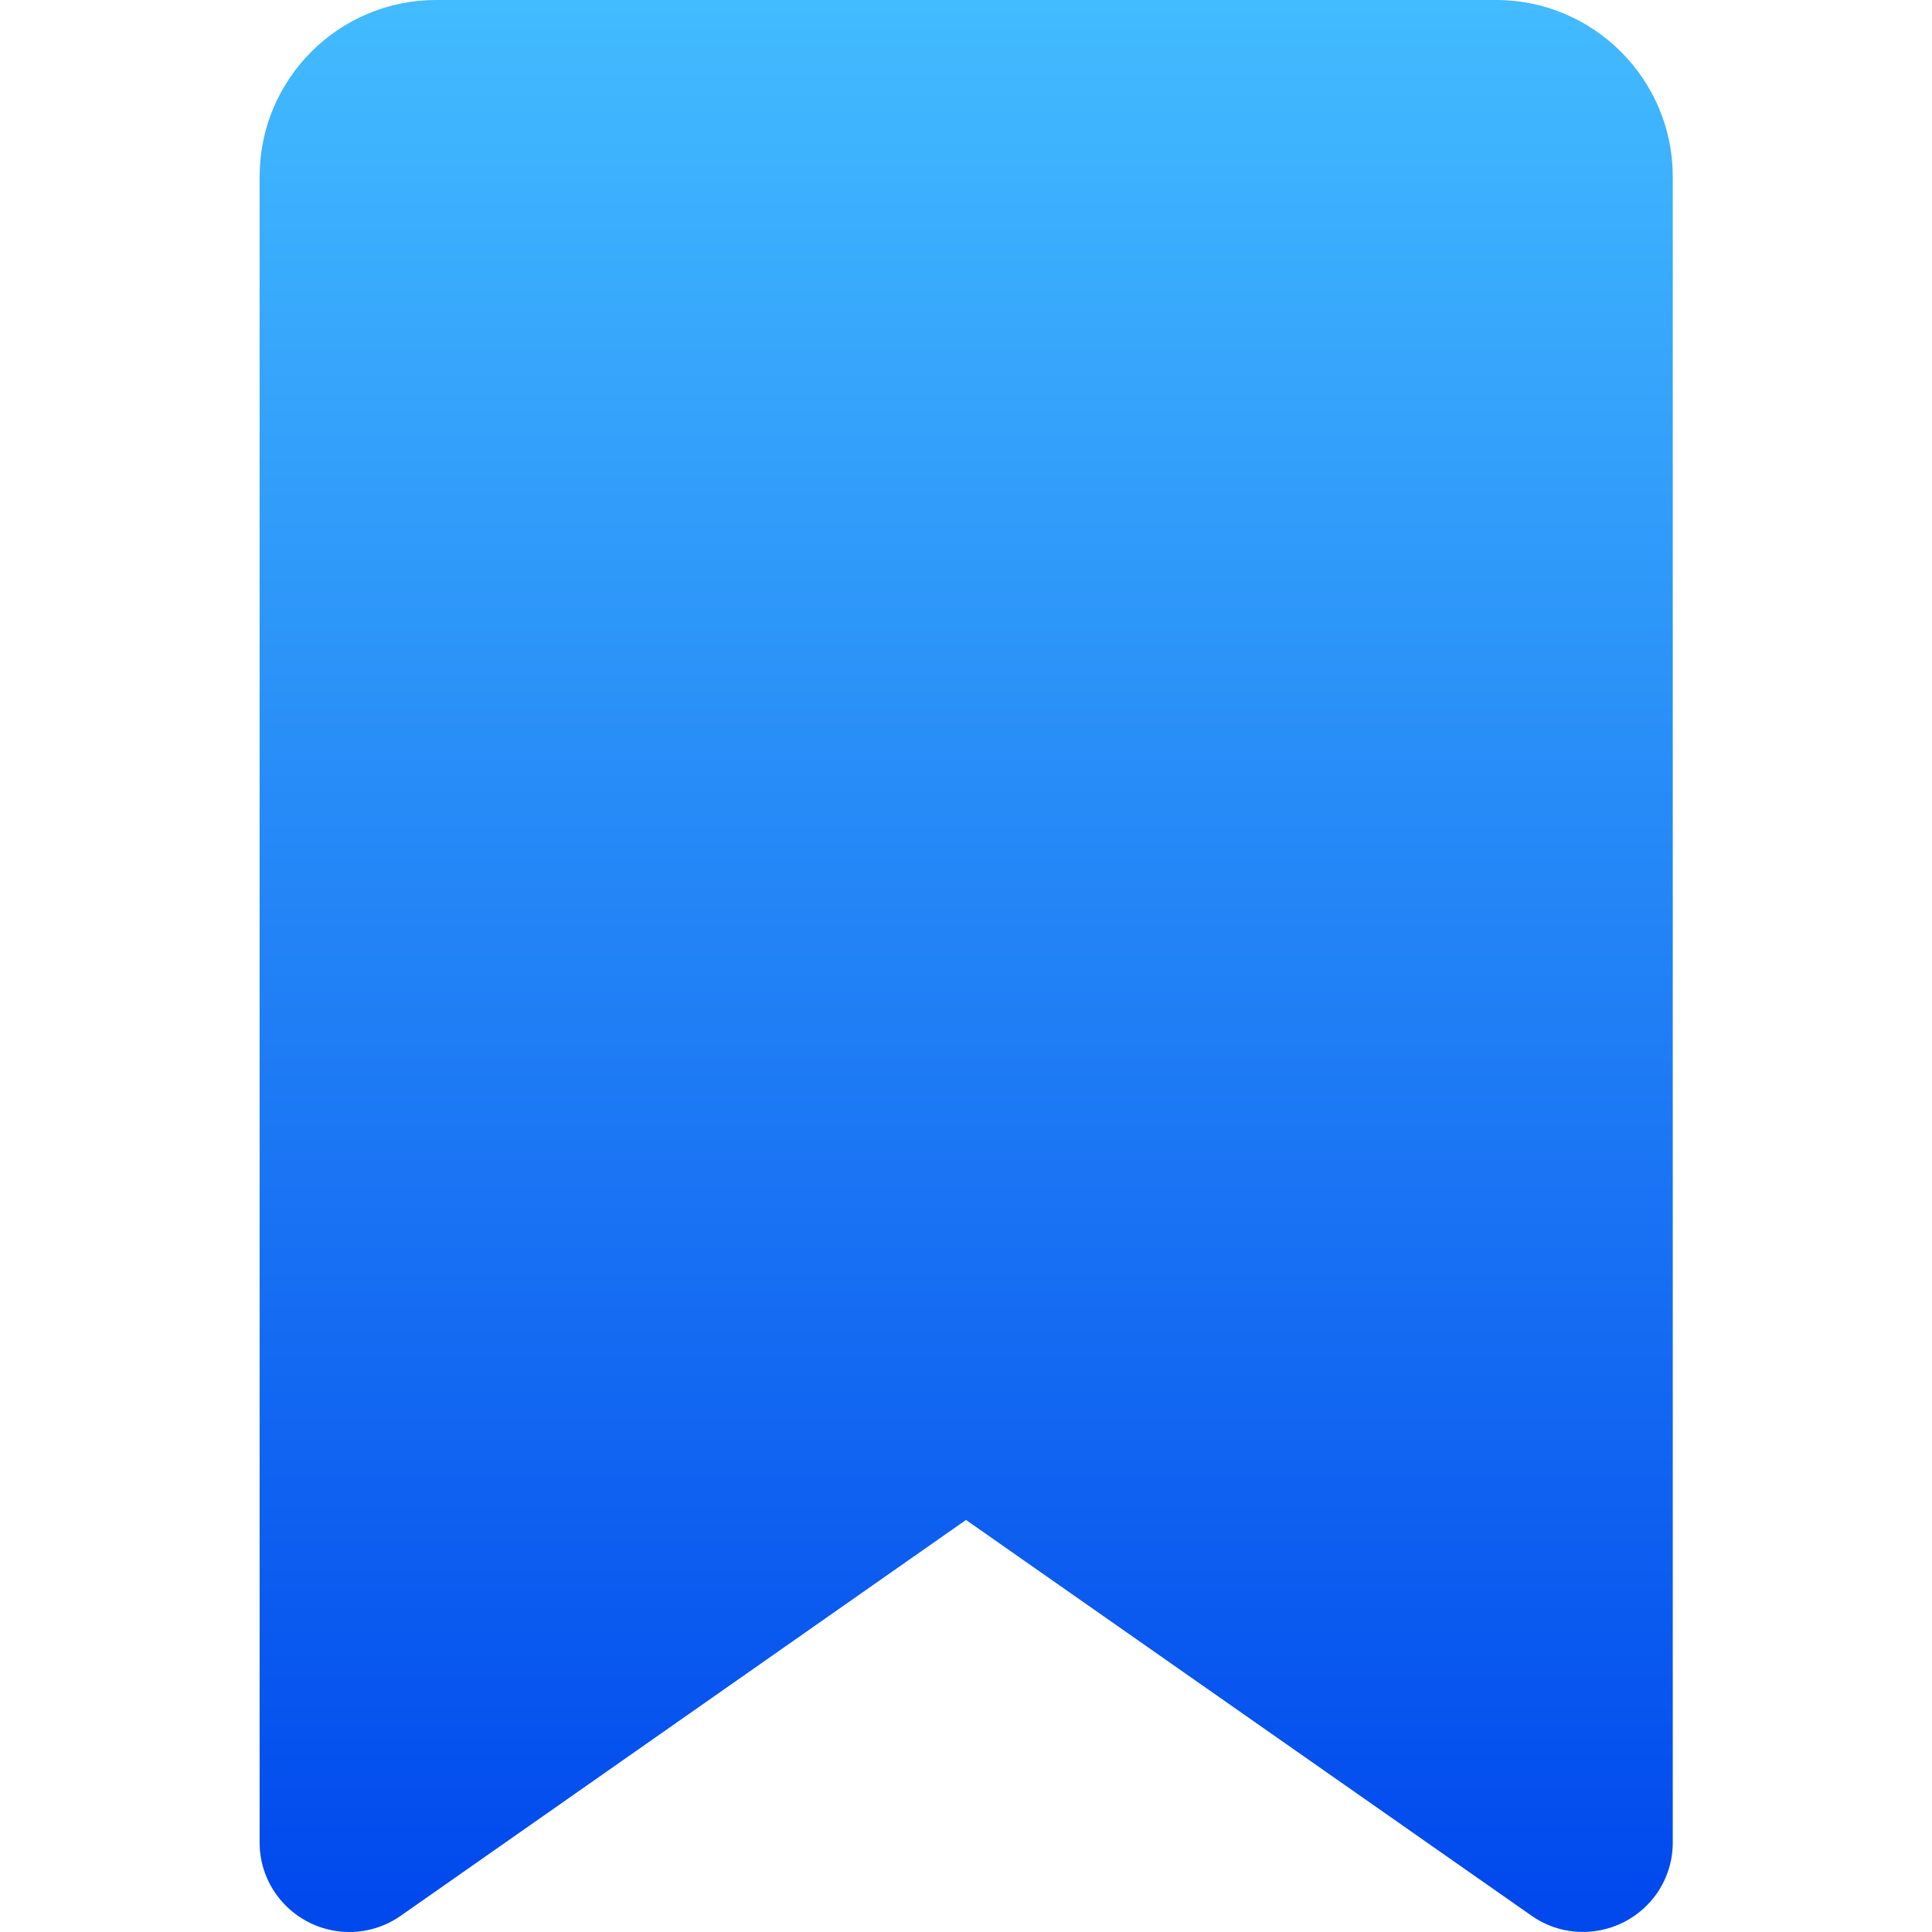
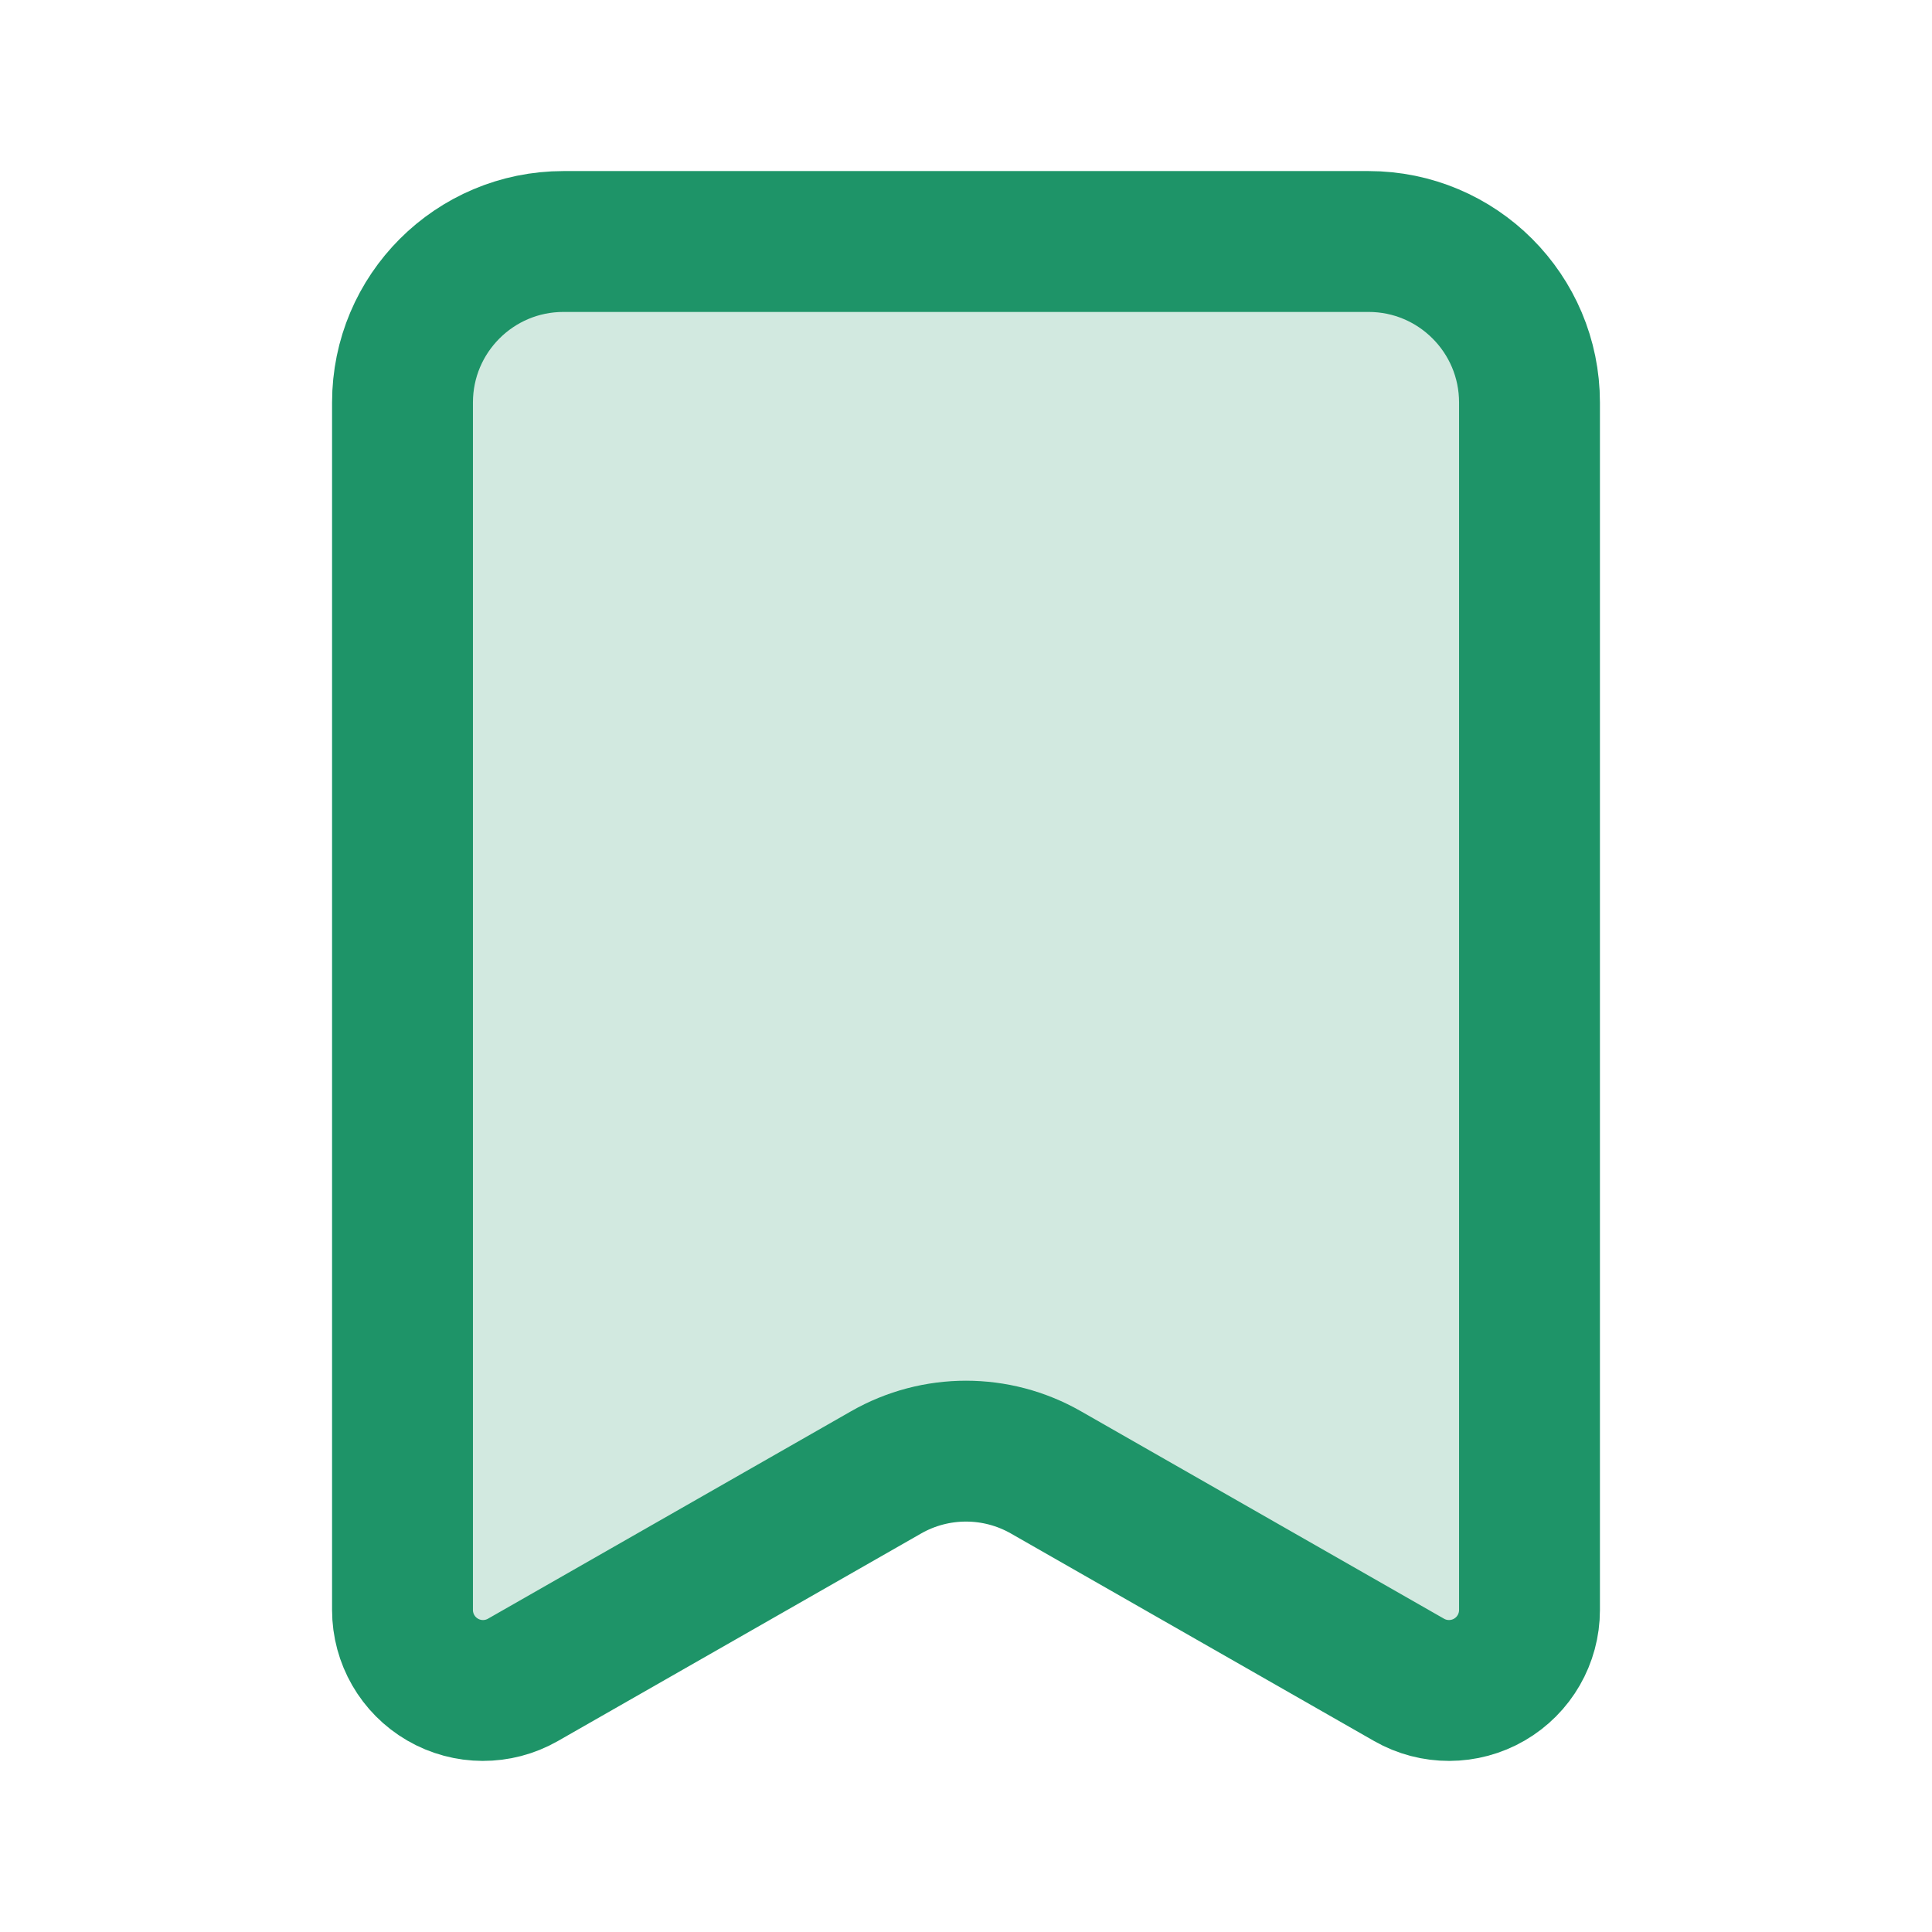
- <svg xmlns="http://www.w3.org/2000/svg" id="Layer_1" enable-background="new 0 0 512 512" height="512" viewBox="0 0 512 512" width="512">
-   <linearGradient id="SVGID_1_" gradientTransform="matrix(1 0 0 -1 0 512)" gradientUnits="userSpaceOnUse" x1="256" x2="256" y1="515.55" y2="8.96">
-     <stop offset="0" stop-color="#43bcff" />
-     <stop offset="1" stop-color="#0149ed" />
-   </linearGradient>
-   <g id="Layer_2_00000182518950218746271090000001602883519388732842_">
-     <g id="bookmark">
-       <path d="m68.8 46.8v441.5c0 13.1 10.7 23.7 23.8 23.7 4.9 0 9.6-1.5 13.6-4.3l149.8-104.9 149.9 104.9c10.7 7.5 25.5 4.9 33.1-5.8 2.8-4 4.3-8.7 4.3-13.6v-441.5c0-25.8-21-46.8-46.8-46.8h-280.9c-25.9 0-46.8 21-46.8 46.8z" fill="url(#SVGID_1_)" />
-     </g>
+ <svg xmlns="http://www.w3.org/2000/svg" width="24" height="24" viewBox="0 0 24 24">
+   <g fill="#1E9468" fill-opacity="0.2" stroke="#1E9468" stroke-width="1.75" stroke-linecap="round" stroke-linejoin="round">
+     <path d="M17 3a2 2 0 0 1 2 2v15a1 1 0 0 1-1.496.868l-4.512-2.578a2 2 0 0 0-1.984 0l-4.512 2.578A1 1 0 0 1 5 20V5a2 2 0 0 1 2-2z" />
  </g>
</svg>
